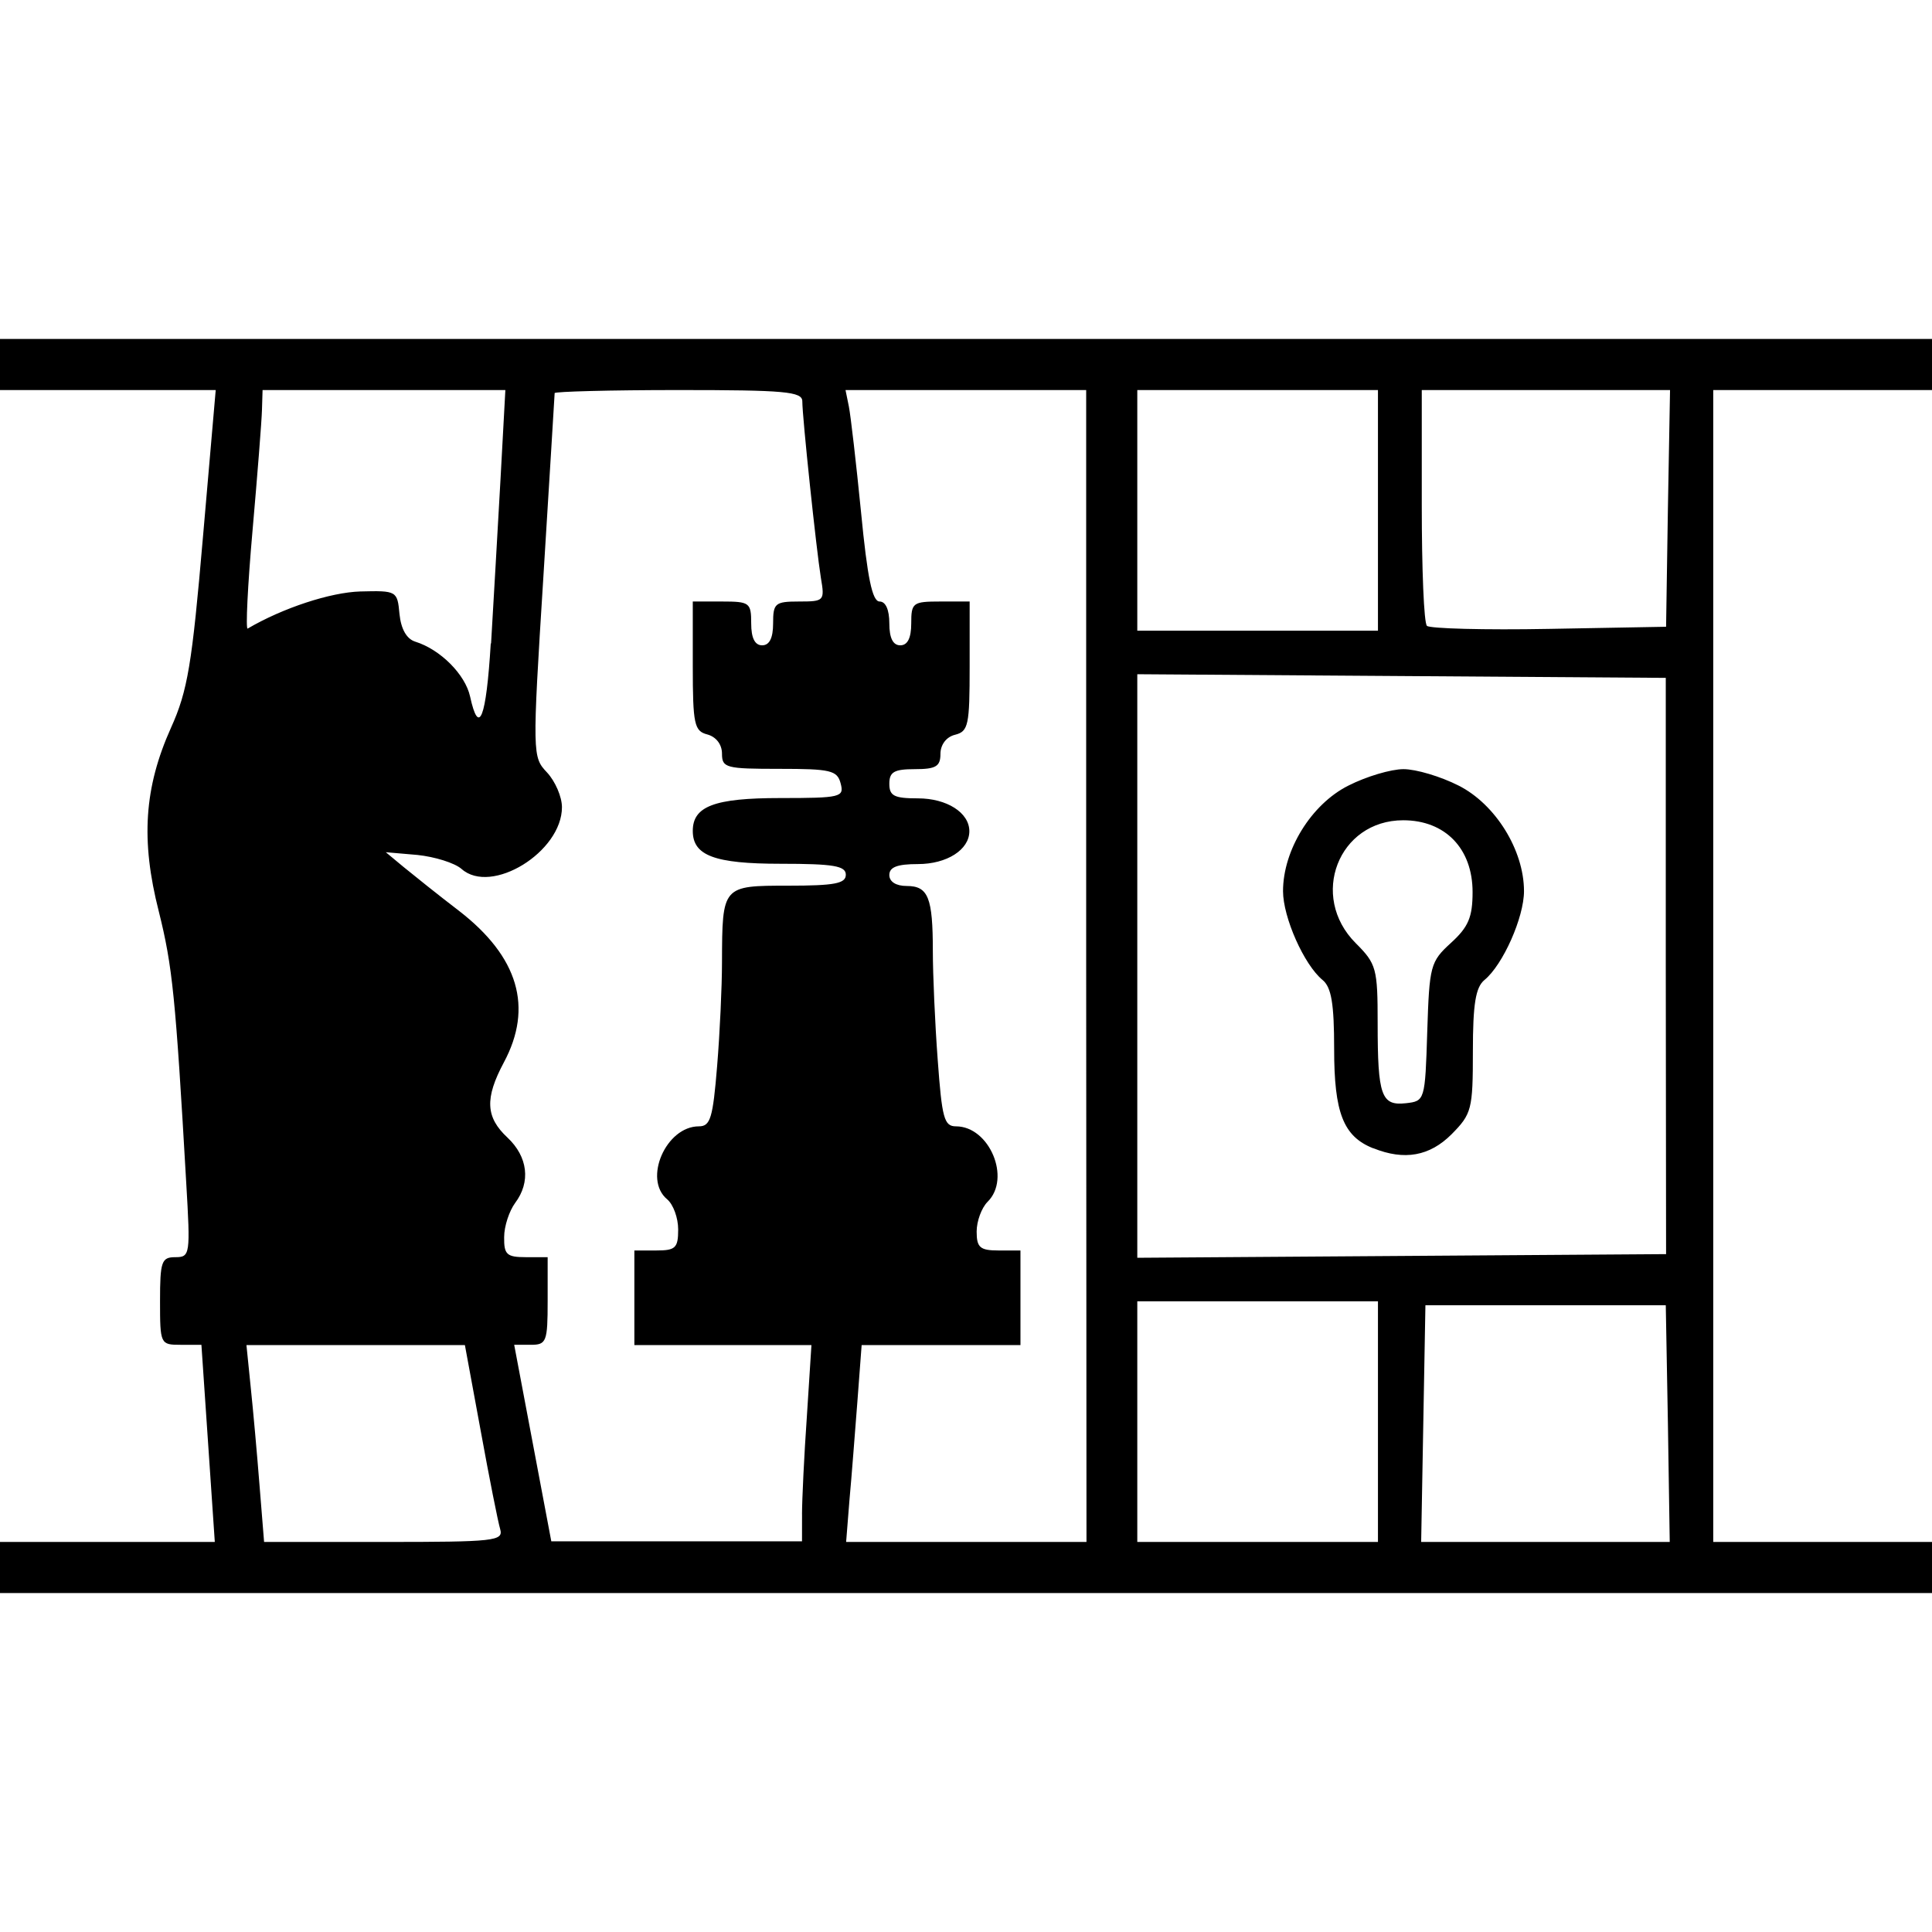
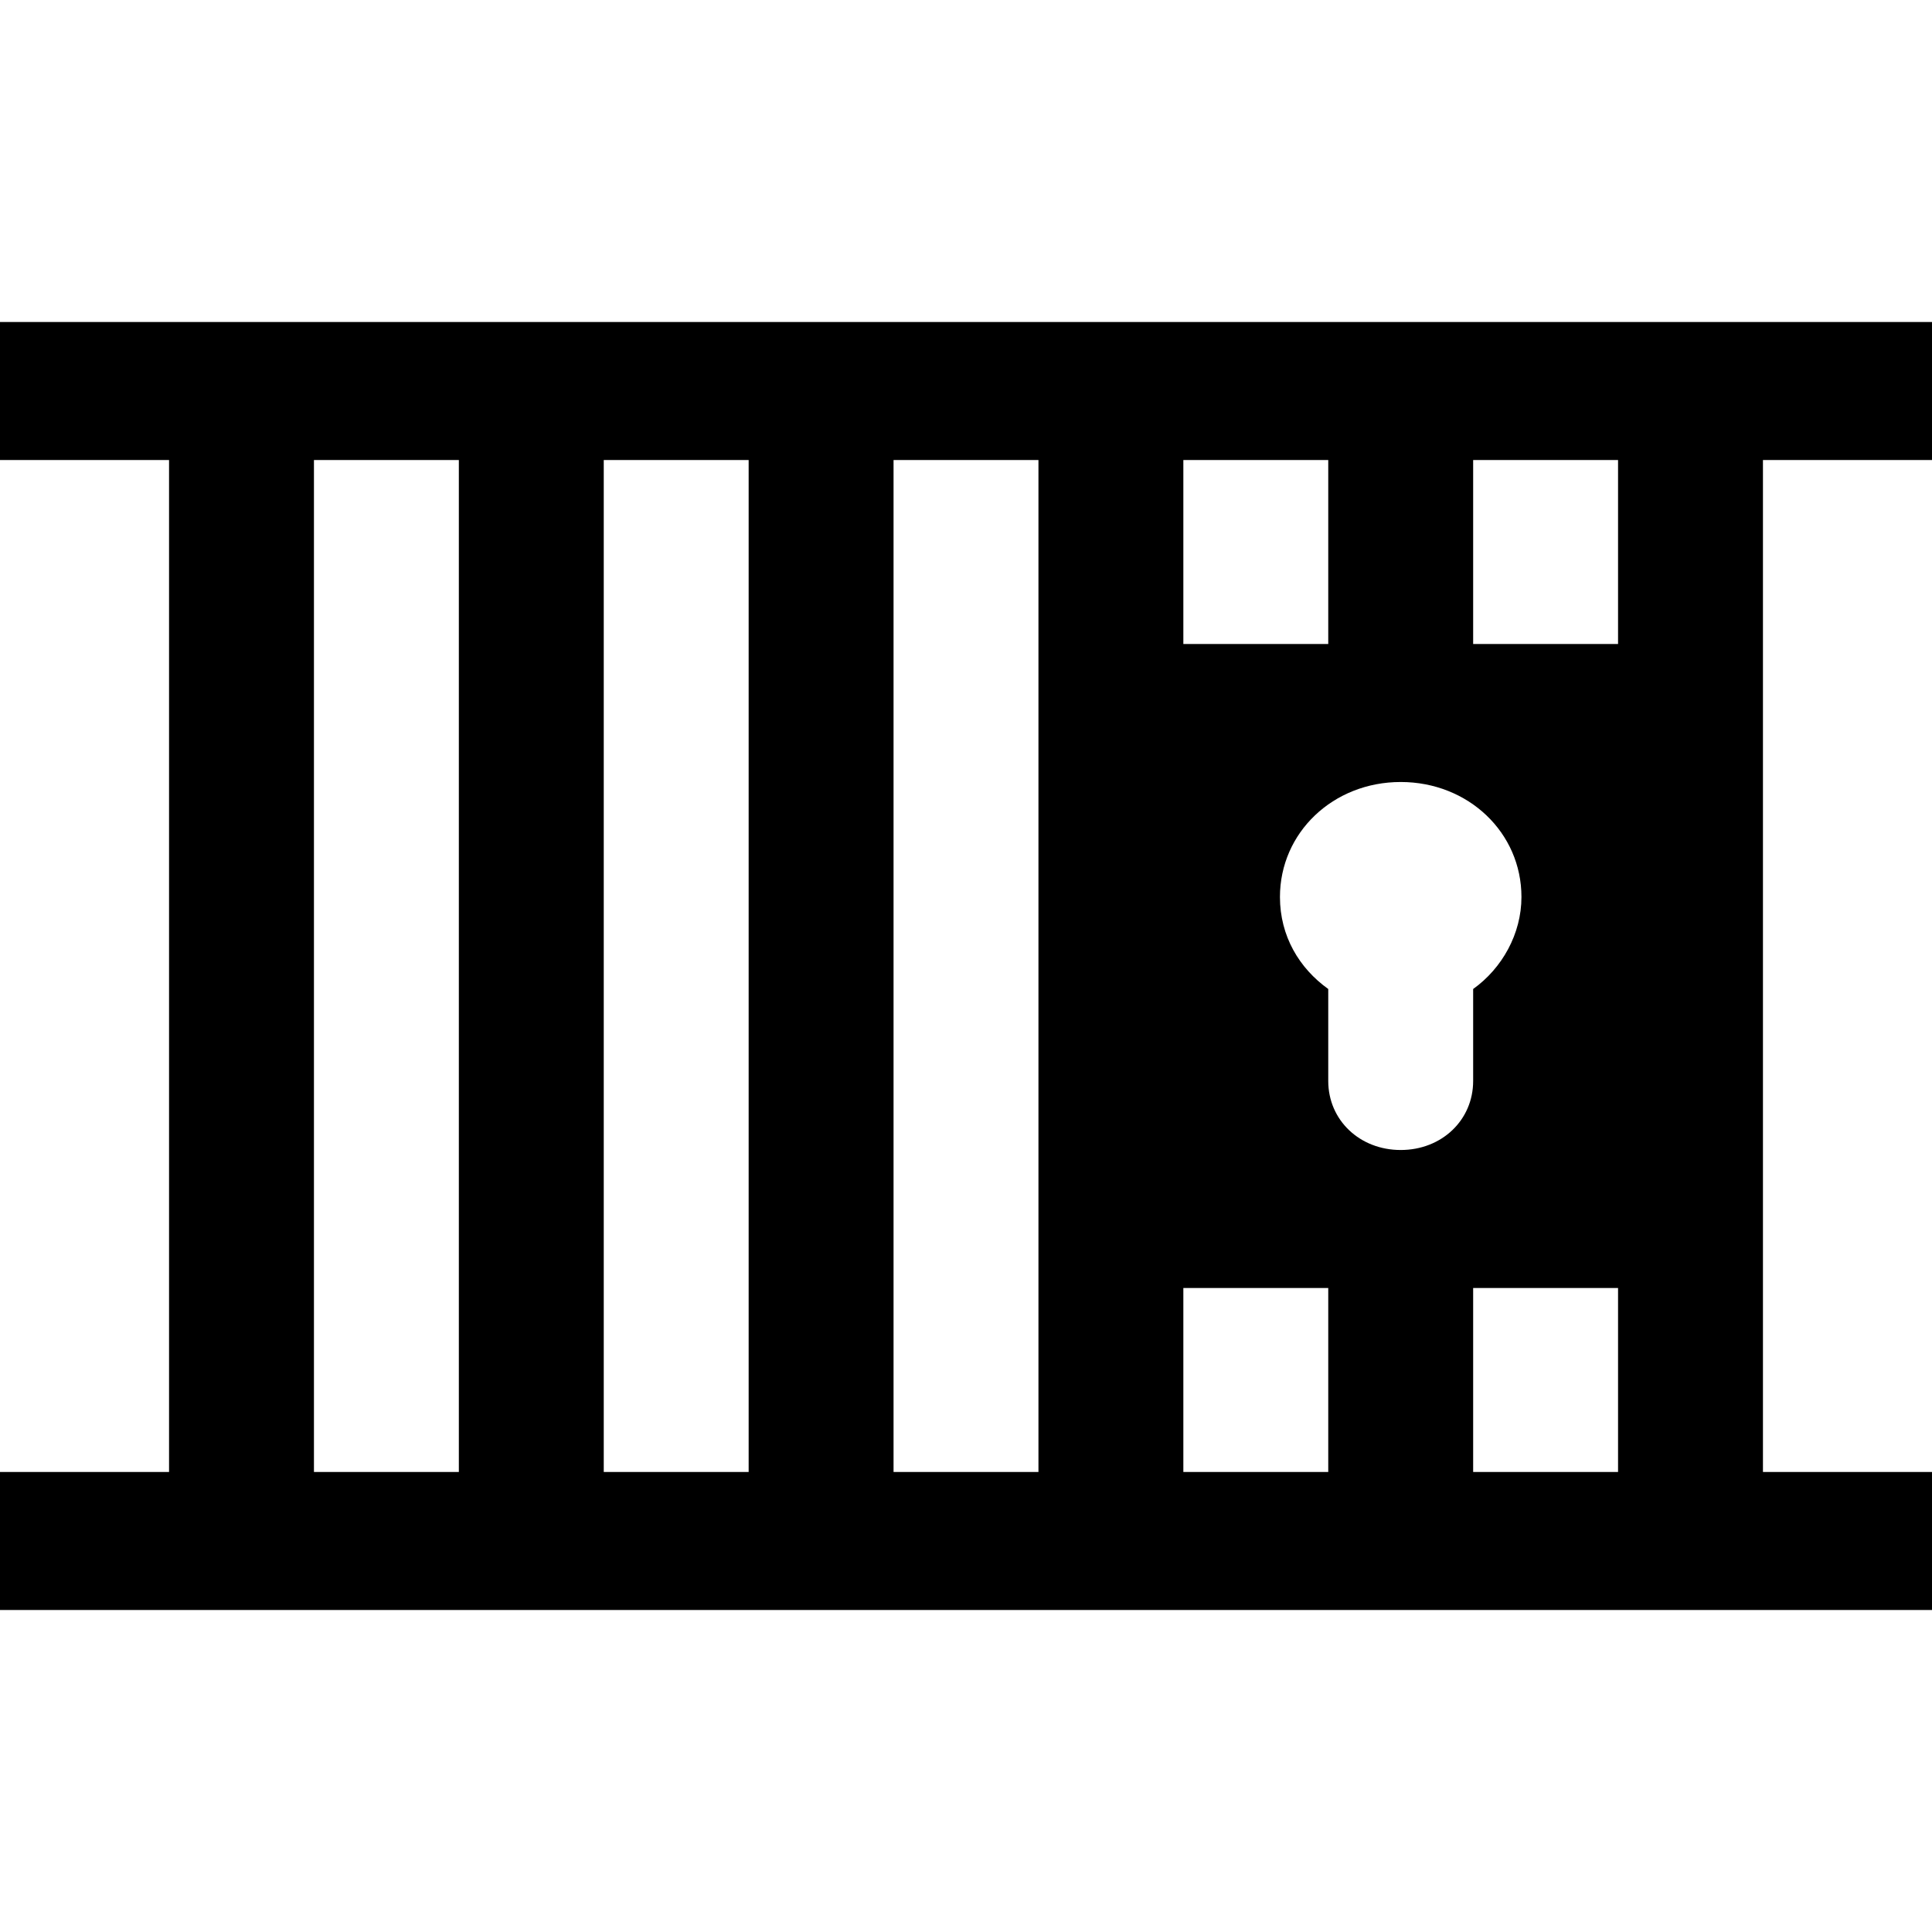
<svg xmlns="http://www.w3.org/2000/svg" id="svg8" version="1.1" viewBox="0 0 6.35 6.35" height="24" width="24">
  <defs id="defs2" />
  <g id="layer1">
-     <path id="path847" d="m -3.5e-8,5.152 v -0.084 l 0.353,2.39e-5 0.353,2.4e-5 -0.022,-0.324 -0.022,-0.324 h -0.068 c -0.067,0 -0.068,-0.002 -0.068,-0.144 0,-0.13 0.005,-0.144 0.05,-0.144 0.049,0 0.05,-0.008 0.036,-0.246 C 0.577,3.276 0.567,3.176 0.522,2.996 0.462,2.761 0.474,2.588 0.562,2.392 c 0.055,-0.122 0.069,-0.208 0.105,-0.626 L 0.709,1.282 H 0.355 -3.5e-8 V 1.198 1.114 H 3.175 6.35 v 0.084 0.084 H 5.991 5.631 V 3.175 5.068 H 5.991 6.35 v 0.084 0.084 H 3.175 -3.5e-8 Z M 1.644,5.026 C 1.637,5.003 1.608,4.857 1.58,4.703 L 1.528,4.421 H 1.169 0.81 l 0.014,0.138 c 0.008,0.076 0.021,0.221 0.029,0.323 l 0.015,0.186 H 1.262 c 0.364,0 0.393,-0.003 0.382,-0.042 z m 0.992,-0.048 c 7.2e-5,-0.049 0.007,-0.195 0.016,-0.323 l 0.015,-0.234 H 2.376 2.085 V 4.265 4.11 h 0.072 c 0.063,0 0.072,-0.008 0.072,-0.069 0,-0.038 -0.016,-0.082 -0.036,-0.099 -0.08,-0.066 -0.004,-0.24 0.104,-0.24 0.038,0 0.046,-0.027 0.06,-0.198 0.009,-0.109 0.016,-0.262 0.016,-0.341 8.26e-4,-0.252 5.14e-4,-0.252 0.218,-0.252 0.152,0 0.189,-0.007 0.189,-0.036 0,-0.029 -0.04,-0.036 -0.214,-0.036 -0.218,0 -0.289,-0.027 -0.289,-0.108 0,-0.081 0.071,-0.108 0.287,-0.108 0.2,0 0.211,-0.003 0.199,-0.048 -0.011,-0.043 -0.033,-0.048 -0.201,-0.048 -0.176,0 -0.189,-0.003 -0.189,-0.05 0,-0.03 -0.019,-0.055 -0.048,-0.063 -0.043,-0.011 -0.048,-0.033 -0.048,-0.225 V 1.977 h 0.096 c 0.091,0 0.096,0.004 0.096,0.072 0,0.048 0.012,0.072 0.036,0.072 0.024,0 0.036,-0.024 0.036,-0.072 0,-0.066 0.006,-0.072 0.085,-0.072 0.083,0 0.085,-0.002 0.072,-0.078 -0.015,-0.093 -0.061,-0.528 -0.061,-0.58 0,-0.032 -0.057,-0.037 -0.407,-0.037 -0.224,0 -0.407,0.005 -0.407,0.01 0,0.006 -0.017,0.277 -0.037,0.603 -0.037,0.588 -0.036,0.593 0.012,0.644 0.027,0.029 0.049,0.08 0.049,0.114 0,0.147 -0.232,0.29 -0.33,0.203 -0.023,-0.02 -0.088,-0.04 -0.145,-0.046 l -0.104,-0.009 0.059,0.049 c 0.033,0.027 0.114,0.092 0.182,0.144 0.195,0.151 0.244,0.317 0.147,0.498 -0.063,0.118 -0.06,0.18 0.012,0.247 0.067,0.063 0.077,0.146 0.025,0.215 -0.019,0.026 -0.036,0.076 -0.036,0.112 -6.64e-4,0.057 0.008,0.066 0.071,0.066 h 0.072 v 0.144 c 0,0.134 -0.004,0.144 -0.055,0.144 h -0.055 l 0.061,0.323 0.061,0.323 H 2.222 2.636 l 1.2e-4,-0.09 z M 3.57,3.175 V 1.282 H 3.175 2.779 l 0.011,0.054 c 0.006,0.03 0.024,0.186 0.04,0.347 0.021,0.217 0.037,0.294 0.061,0.294 0.02,0 0.032,0.027 0.032,0.072 0,0.048 0.012,0.072 0.036,0.072 0.024,0 0.036,-0.024 0.036,-0.072 0,-0.068 0.005,-0.072 0.096,-0.072 h 0.096 v 0.213 c 0,0.193 -0.004,0.214 -0.048,0.225 -0.029,0.007 -0.048,0.033 -0.048,0.063 0,0.041 -0.015,0.05 -0.084,0.05 -0.068,0 -0.084,0.009 -0.084,0.048 0,0.04 0.016,0.048 0.094,0.048 0.095,0 0.169,0.047 0.169,0.108 0,0.061 -0.074,0.108 -0.169,0.108 -0.068,0 -0.094,0.01 -0.094,0.036 0,0.022 0.022,0.036 0.057,0.036 0.071,0 0.086,0.038 0.086,0.214 0,0.076 0.007,0.237 0.016,0.357 0.014,0.192 0.021,0.219 0.06,0.219 0.11,0 0.182,0.171 0.104,0.248 -0.02,0.02 -0.036,0.064 -0.036,0.098 0,0.052 0.011,0.062 0.072,0.062 h 0.072 V 4.265 4.421 H 3.093 2.832 l -0.014,0.186 c -0.008,0.102 -0.019,0.248 -0.026,0.323 l -0.011,0.138 h 0.395 0.395 z M 4.529,4.673 V 4.277 H 4.133 3.738 V 4.673 5.068 H 4.133 4.529 Z m 0.953,0.006 -0.007,-0.389 H 5.08 4.685 l -0.007,0.389 -0.007,0.389 H 5.08 5.488 Z M 5.475,3.175 V 2.228 L 4.607,2.222 3.738,2.216 V 3.175 4.134 l 0.869,-0.006 0.869,-0.006 z M 4.513,3.774 c -0.098,-0.039 -0.128,-0.117 -0.128,-0.326 0,-0.149 -0.009,-0.203 -0.038,-0.227 -0.061,-0.05 -0.13,-0.206 -0.13,-0.292 0,-0.135 0.093,-0.286 0.215,-0.347 0.059,-0.03 0.14,-0.054 0.181,-0.054 0.041,0 0.122,0.024 0.181,0.054 0.121,0.061 0.215,0.212 0.215,0.347 0,0.086 -0.069,0.242 -0.13,0.292 -0.029,0.024 -0.038,0.079 -0.038,0.234 0,0.192 -0.004,0.206 -0.07,0.273 -0.072,0.072 -0.155,0.087 -0.257,0.046 z m 0.178,-0.383 c 0.007,-0.217 0.01,-0.23 0.078,-0.292 0.057,-0.052 0.071,-0.084 0.071,-0.167 0,-0.143 -0.09,-0.236 -0.228,-0.236 -0.213,0 -0.31,0.25 -0.156,0.404 0.068,0.068 0.072,0.083 0.072,0.263 0,0.239 0.012,0.272 0.093,0.263 0.062,-0.007 0.063,-0.009 0.07,-0.235 z M 1.614,2.115 c 0.008,-0.135 0.022,-0.378 0.031,-0.539 L 1.661,1.282 H 1.262 0.863 l -0.002,0.066 c -9.815e-4,0.036 -0.015,0.214 -0.031,0.396 -0.016,0.181 -0.023,0.326 -0.016,0.322 0.116,-0.068 0.272,-0.119 0.37,-0.122 0.12,-0.003 0.122,-0.002 0.129,0.074 0.005,0.049 0.023,0.082 0.052,0.091 0.083,0.026 0.164,0.108 0.18,0.18 0.029,0.133 0.053,0.073 0.068,-0.174 z M 4.529,1.677 V 1.282 H 4.133 3.738 V 1.677 2.073 H 4.133 4.529 Z m 0.953,-0.006 0.007,-0.389 H 5.081 4.673 v 0.379 c 0,0.209 0.007,0.387 0.017,0.396 0.009,0.009 0.19,0.014 0.401,0.01 l 0.385,-0.007 z" style="fill:#000000;stroke-width:0.024" />
+     <g transform="matrix(0.079375,0,0,0.07559524,-0.635,-0.4535715)" id="g861" style="overflow:hidden">
+       <path d="m 75,34 h -6 v -8 h 6 z m 0,36 h -6 v -8 h 6 z M 66,56 c -1.7,0 -3,-1.3 -3,-3 v -4 c -1.2,-0.9 -2,-2.3 -2,-4 0,-2.8 2.2,-5 5,-5 2.8,0 5,2.2 5,5 0,1.6 -0.8,3.1 -2,4 v 4 c 0,1.7 -1.3,3 -3,3 z m -3,14 h -6 v -8 h 6 z M 51,70 H 45 V 26 h 6 z M 39,70 H 33 V 26 h 6 z M 27,70 H 21 V 26 h 6 z M 57,26 h 6 v 8 h -6 z m 31,0 V 20 H 8 v 6 h 7 V 70 H 8 v 6 H 88 V 70 H 81 V 26 Z" id="path851" />
+     </g>
  </g>
</svg>
